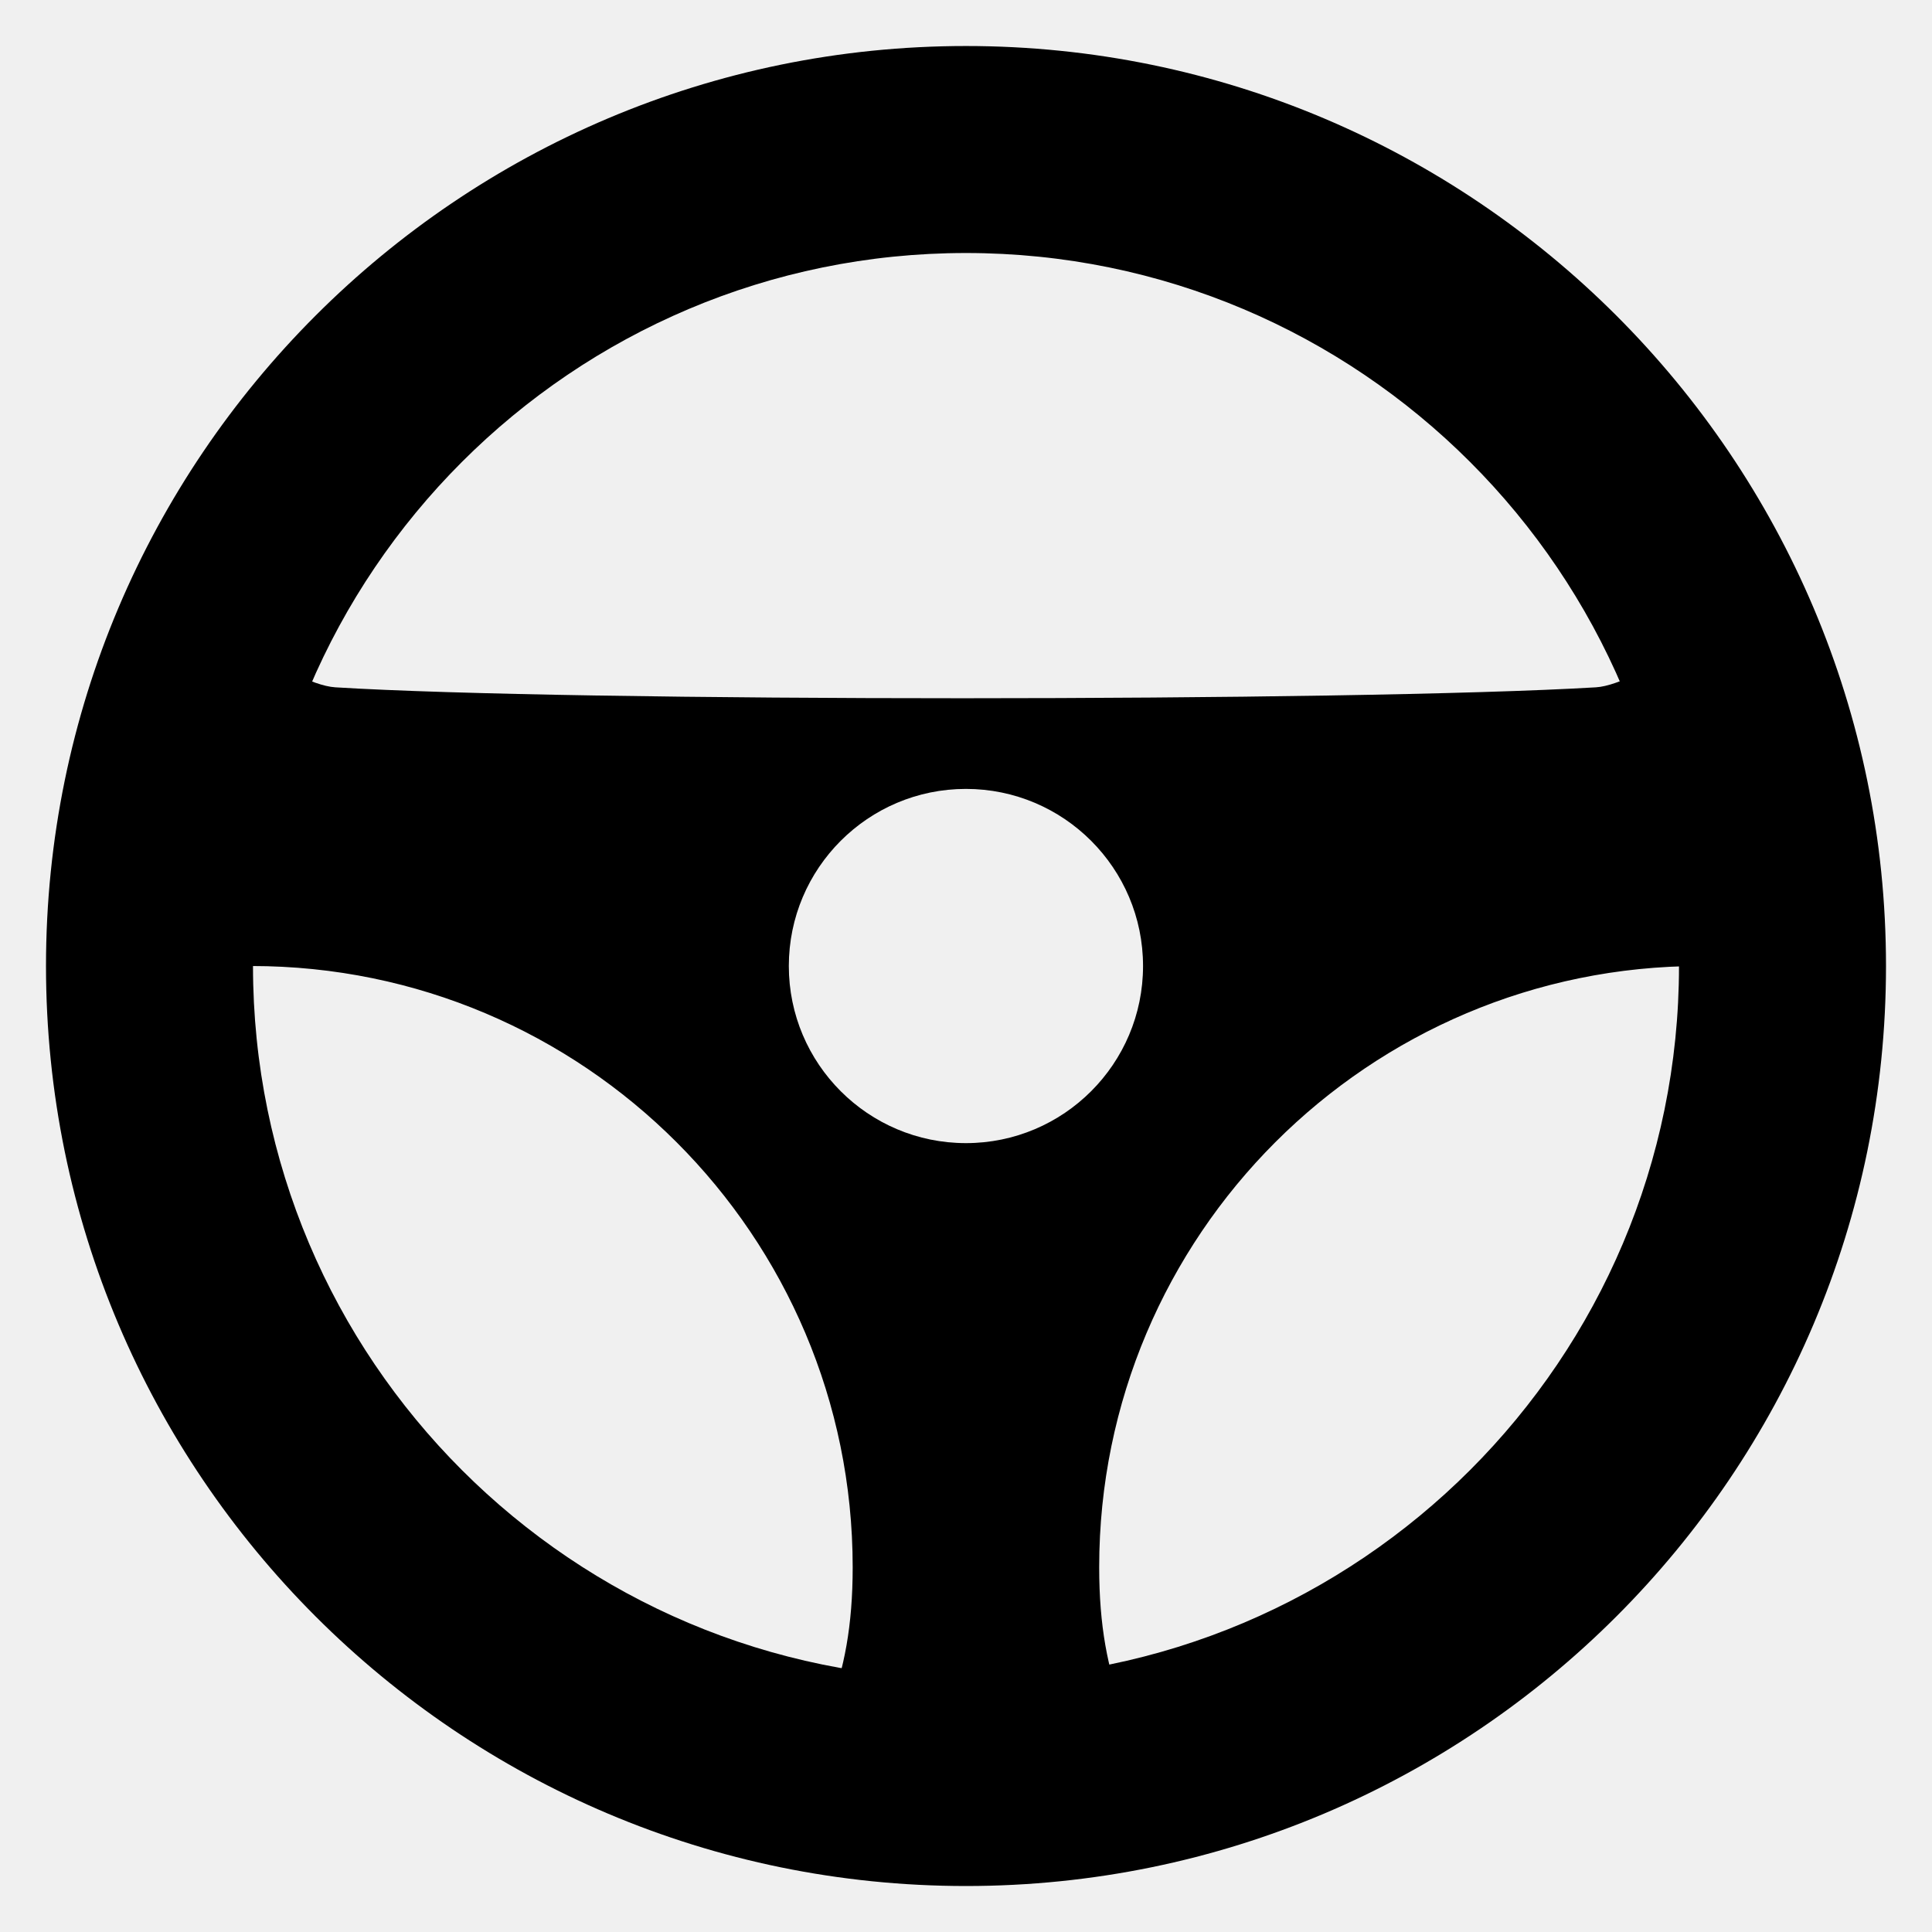
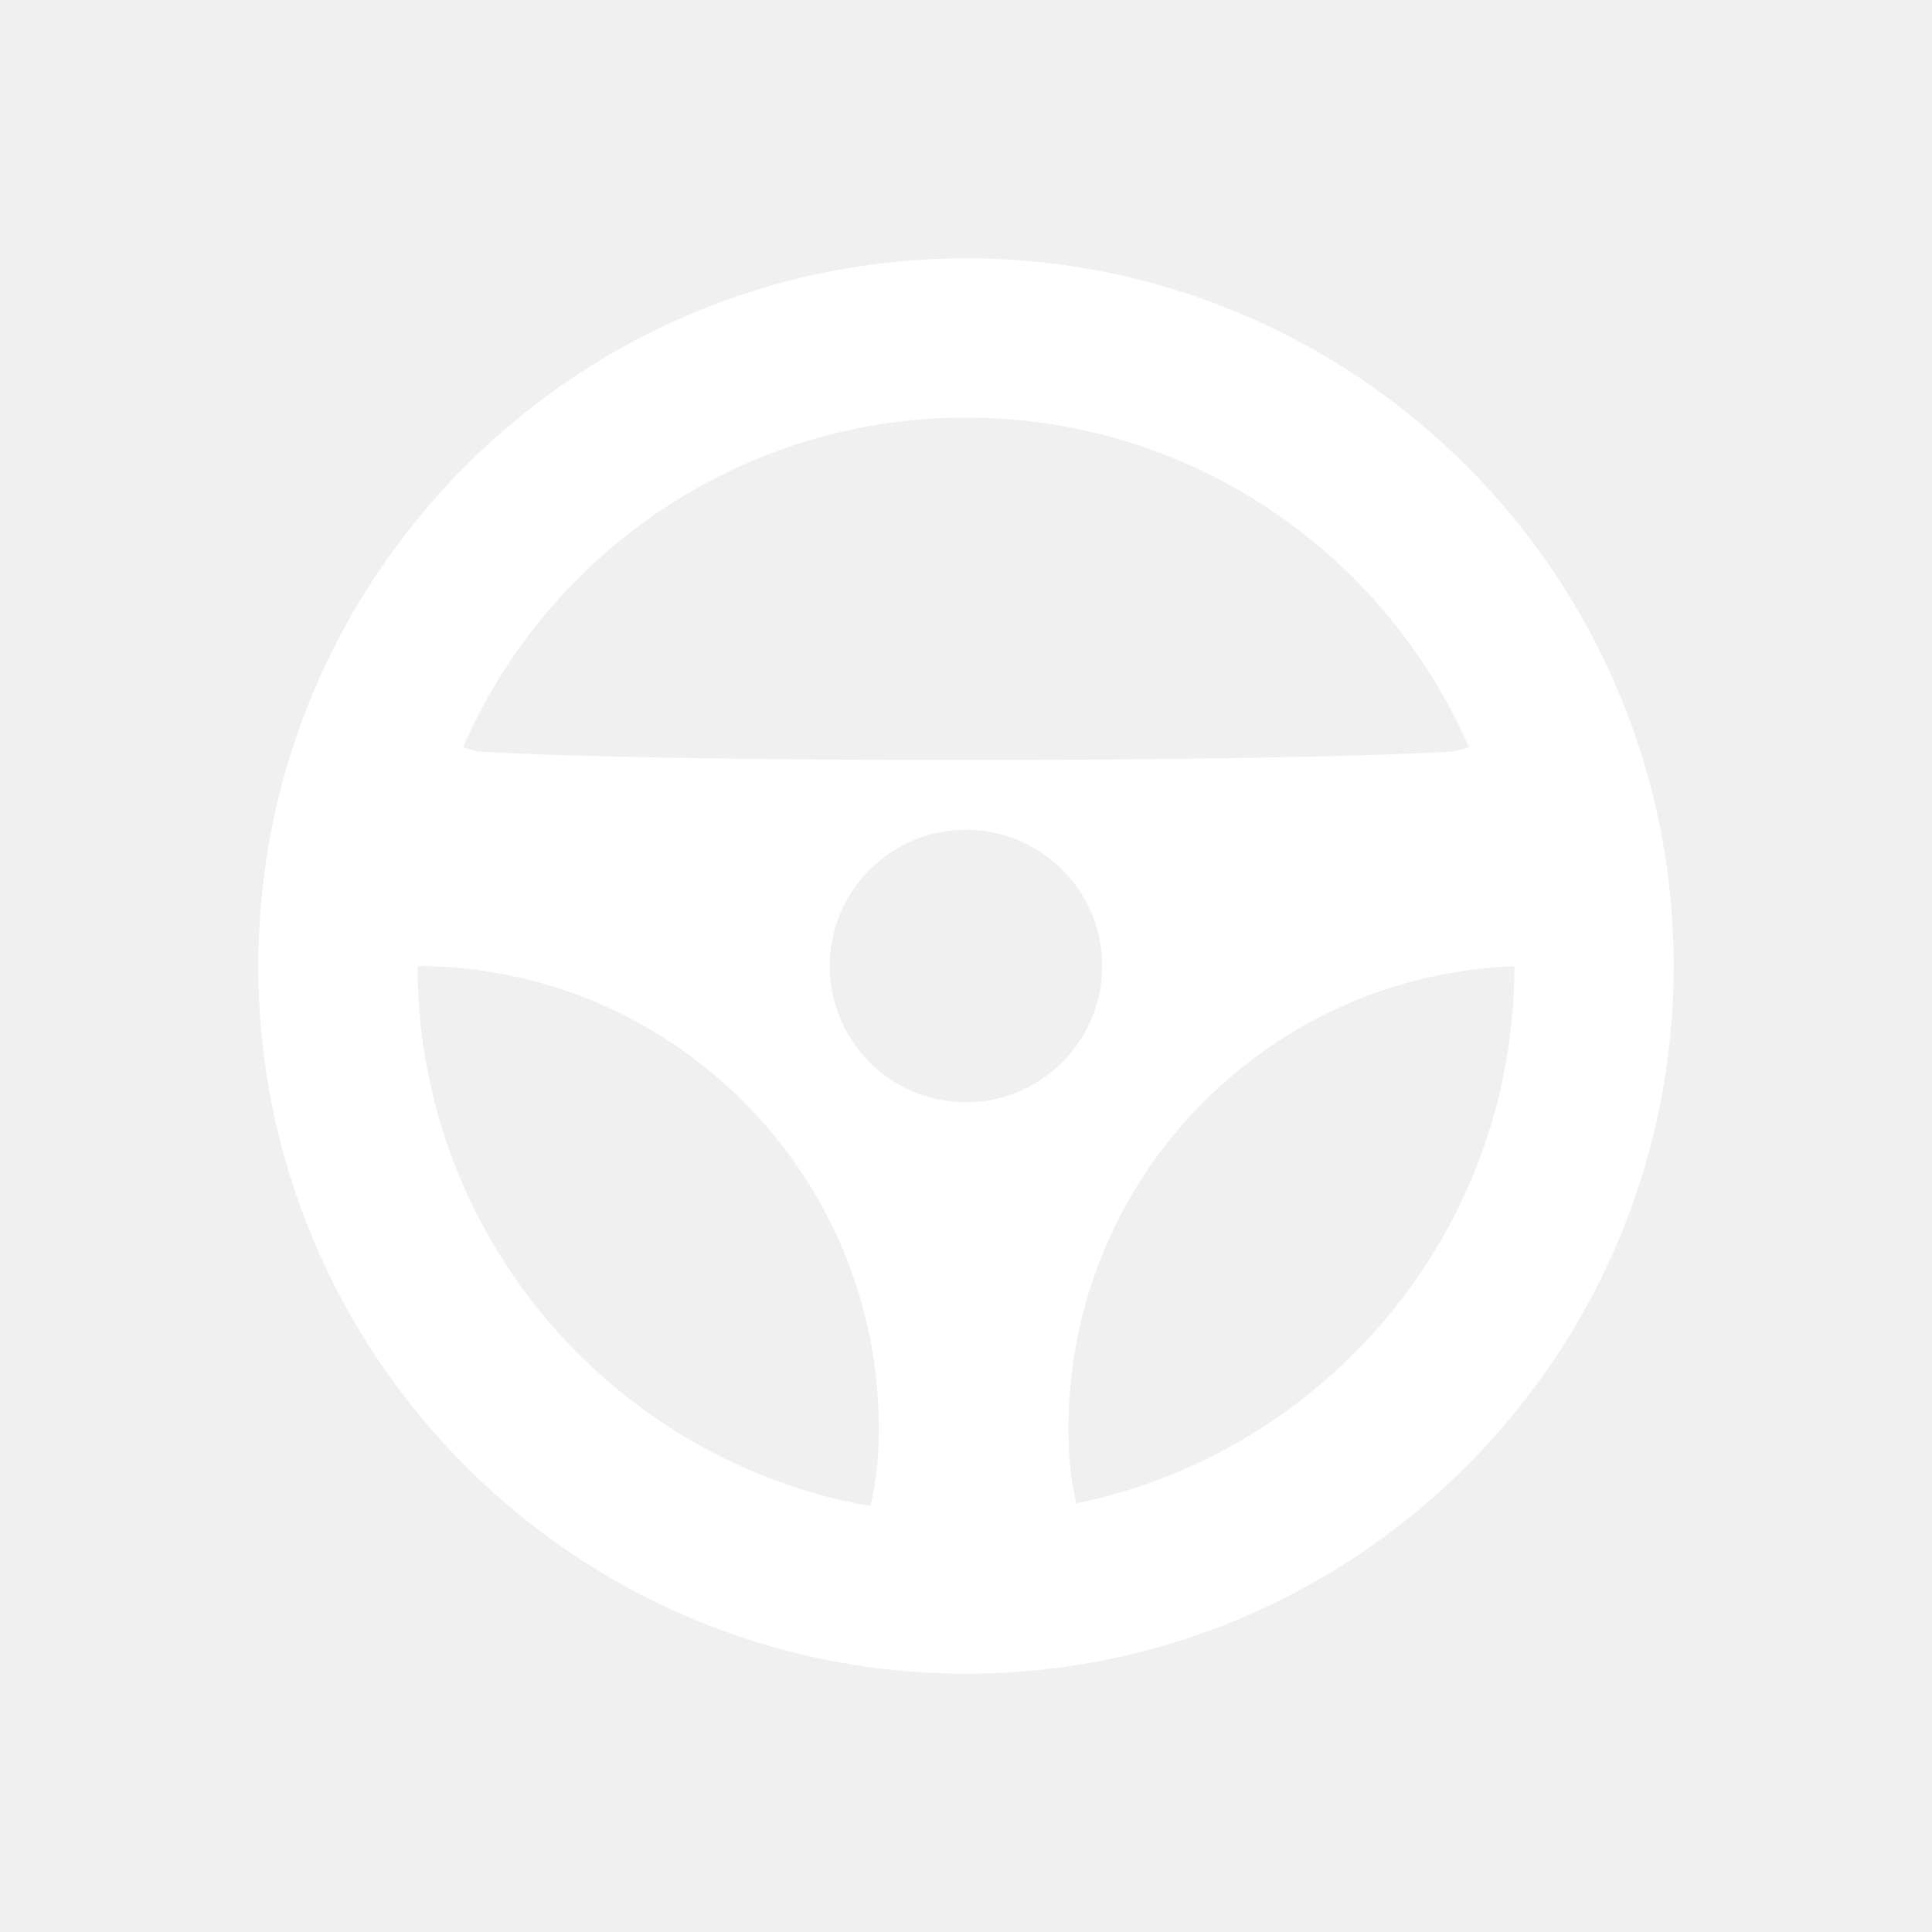
- <svg xmlns="http://www.w3.org/2000/svg" width="100%" height="100%" viewBox="0 0 350 350" version="1.1" xml:space="preserve" style="fill-rule:evenodd;clip-rule:evenodd;stroke-linejoin:round;stroke-miterlimit:2;">
+ <svg xmlns="http://www.w3.org/2000/svg" fill="white" width="100%" height="100%" viewBox="-52.5 -52.5 455 455" version="1.1" xml:space="preserve" style="fill-rule:evenodd;clip-rule:evenodd;stroke-linejoin:round;stroke-miterlimit:2;">
  <g id="Maneuvering" transform="matrix(4.16667,0,0,4.16667,-624.95,-2226.88)">
    <g id="Outer" transform="matrix(1.00277,0,0,1.00277,-0.553639,383.919)">
      <path d="M192.009,152.111C214.025,152.111 231.899,169.985 231.899,192.001C231.899,214.016 214.025,231.89 192.009,231.89C169.994,231.89 152.12,214.016 152.12,192.001C152.12,169.985 169.994,152.111 192.009,152.111ZM192.009,161.086C174.947,161.086 161.095,174.939 161.095,192.001C161.095,209.063 174.947,222.915 192.009,222.915C209.072,222.915 222.924,209.063 222.924,192.001C222.924,174.939 209.072,161.086 192.009,161.086Z" />
    </g>
    <g id="Wheel" transform="matrix(1.04184,0,0,1.05067,-672.985,-165.247)">
      <path d="M839.614,741.817L821.687,741.817C824.107,737.992 825.507,735.651 825.507,730.806C825.507,717.076 814.266,705.929 800.42,705.929C795.906,705.929 797.68,707.113 794.02,709.185L797.454,690.761C797.454,690.761 801.98,694.277 803.916,694.396C813.762,695.002 846.36,694.996 856.525,694.396C858.427,694.284 862.985,690.8 862.985,690.8L866.155,708.33C862.894,706.791 864.731,705.929 860.882,705.929C847.035,705.929 835.794,717.076 835.794,730.806C835.794,735.651 837.194,737.992 839.614,741.817ZM830.233,698.6C826.154,698.6 822.842,701.884 822.842,705.929C822.842,709.974 826.154,713.258 830.233,713.258C834.312,713.258 837.624,709.974 837.624,705.929C837.624,701.884 834.312,698.6 830.233,698.6Z" />
    </g>
  </g>
</svg>
